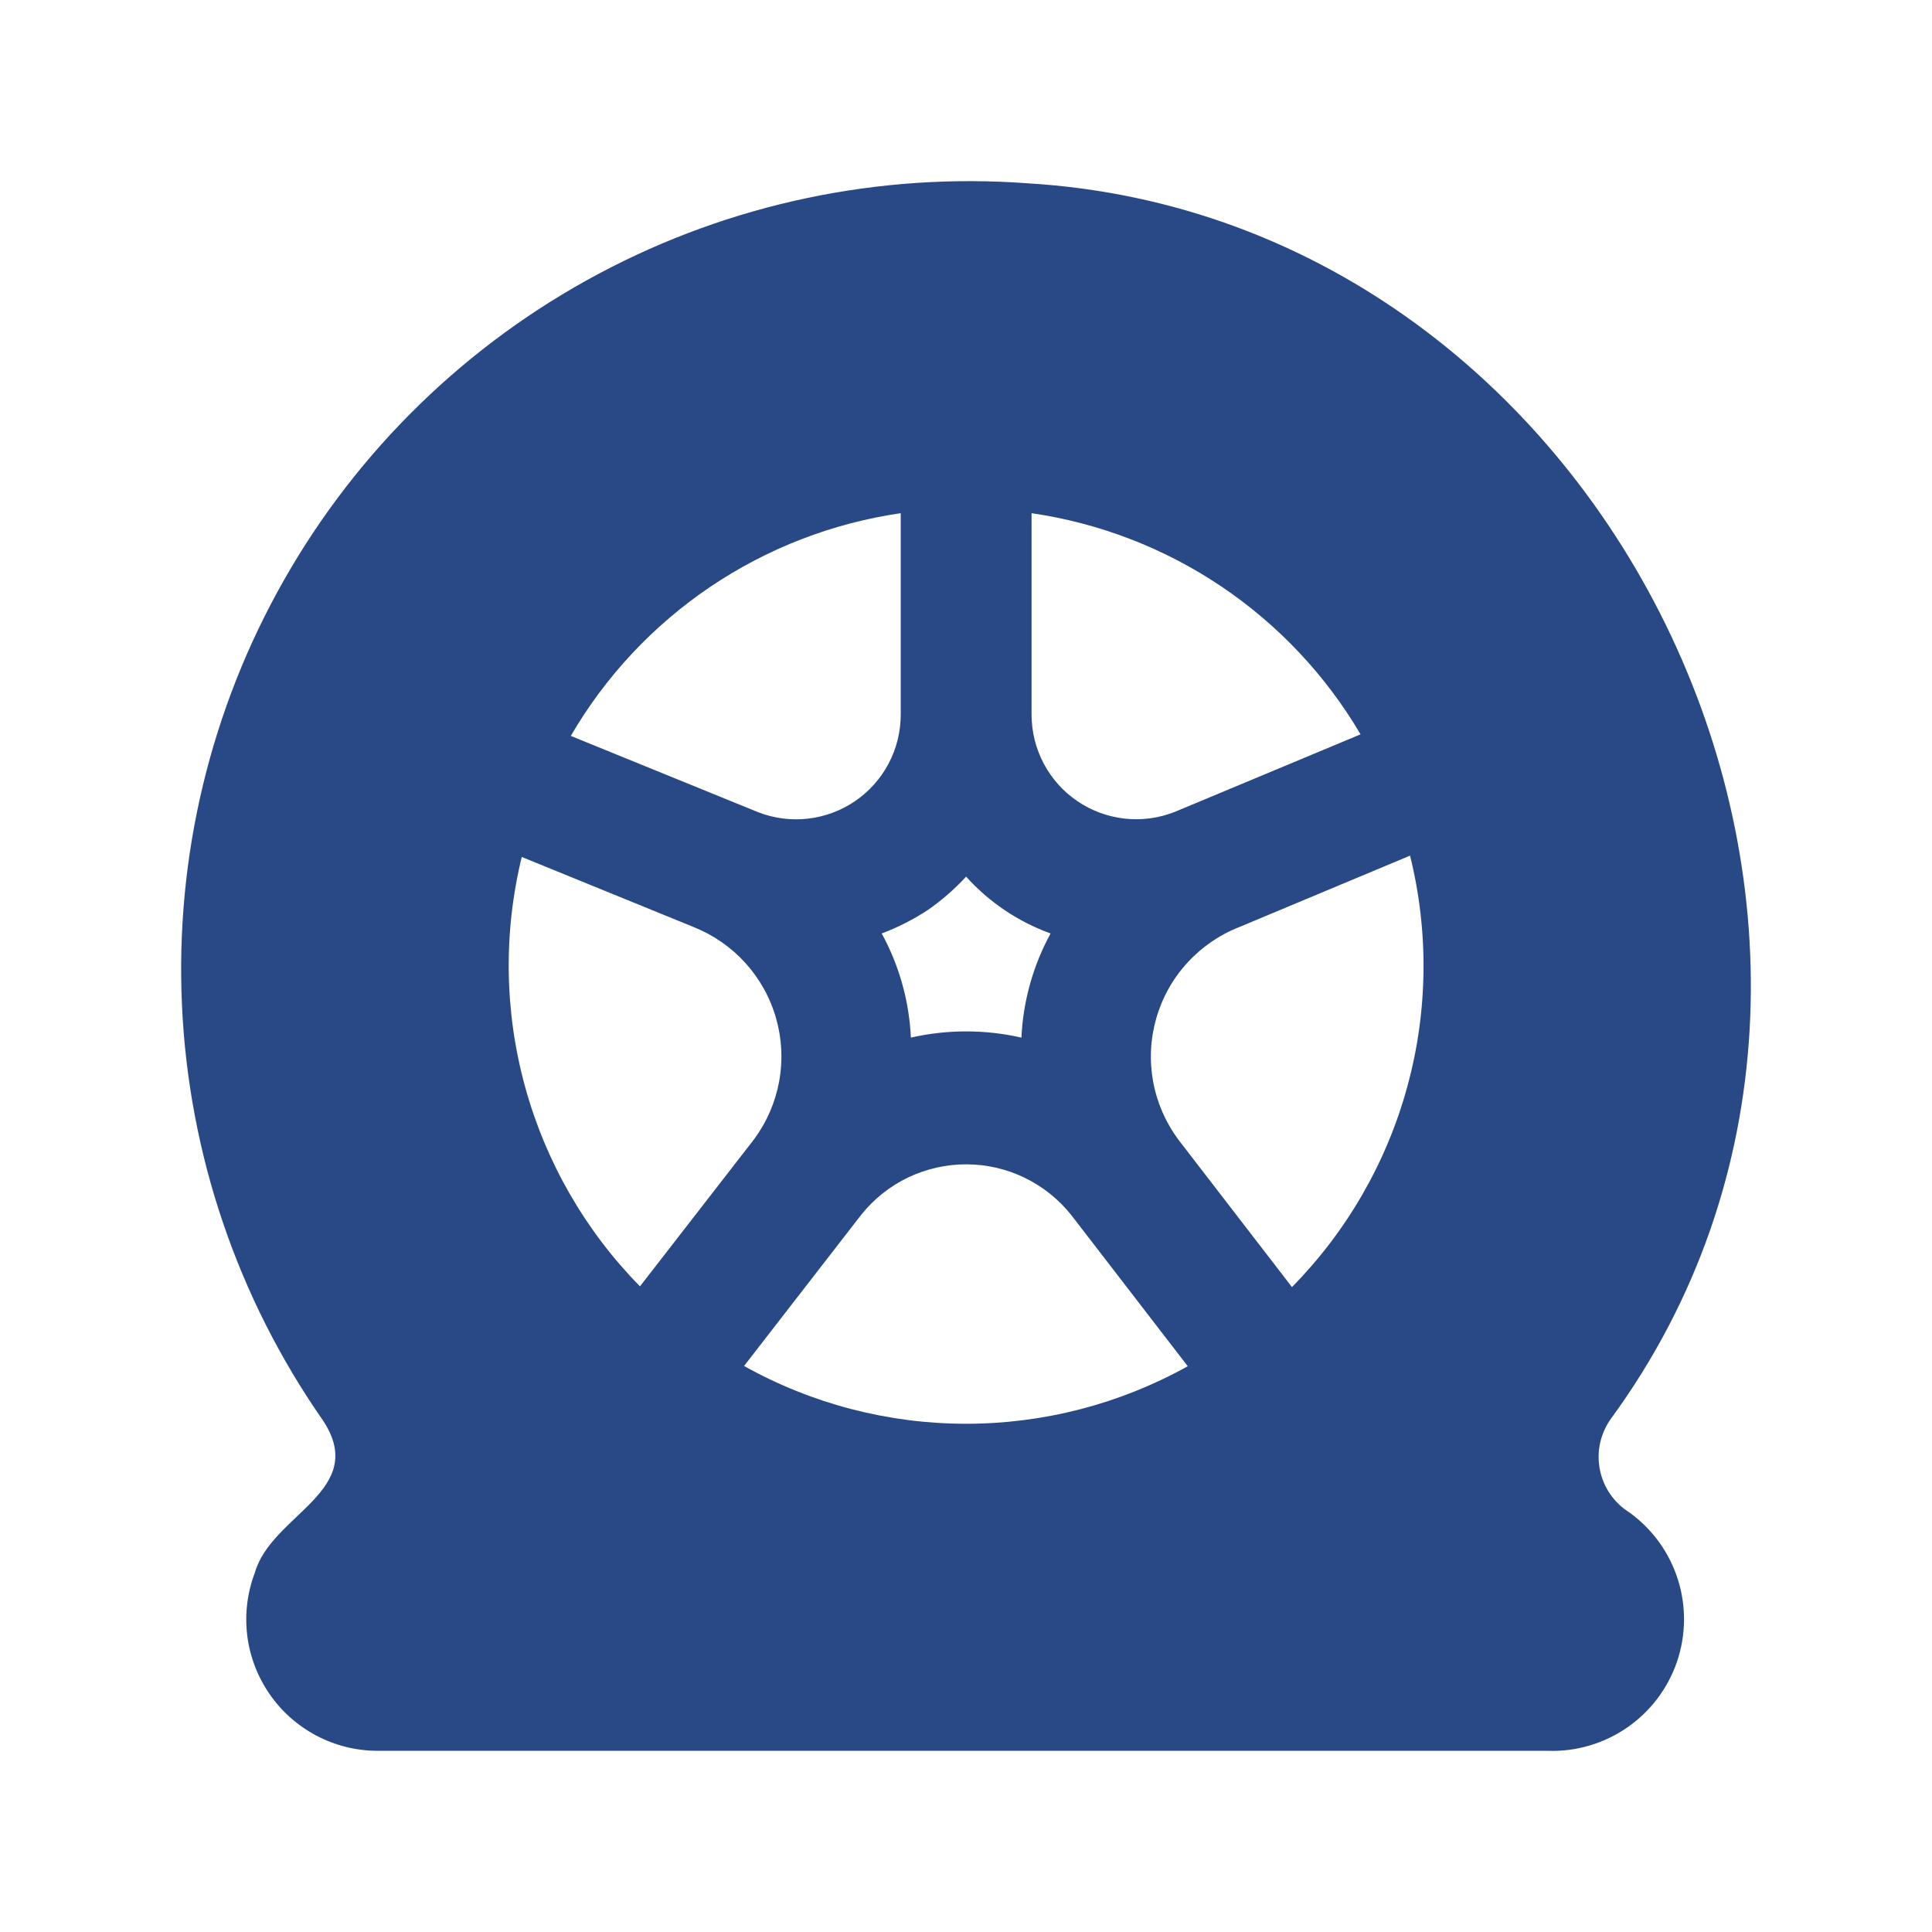
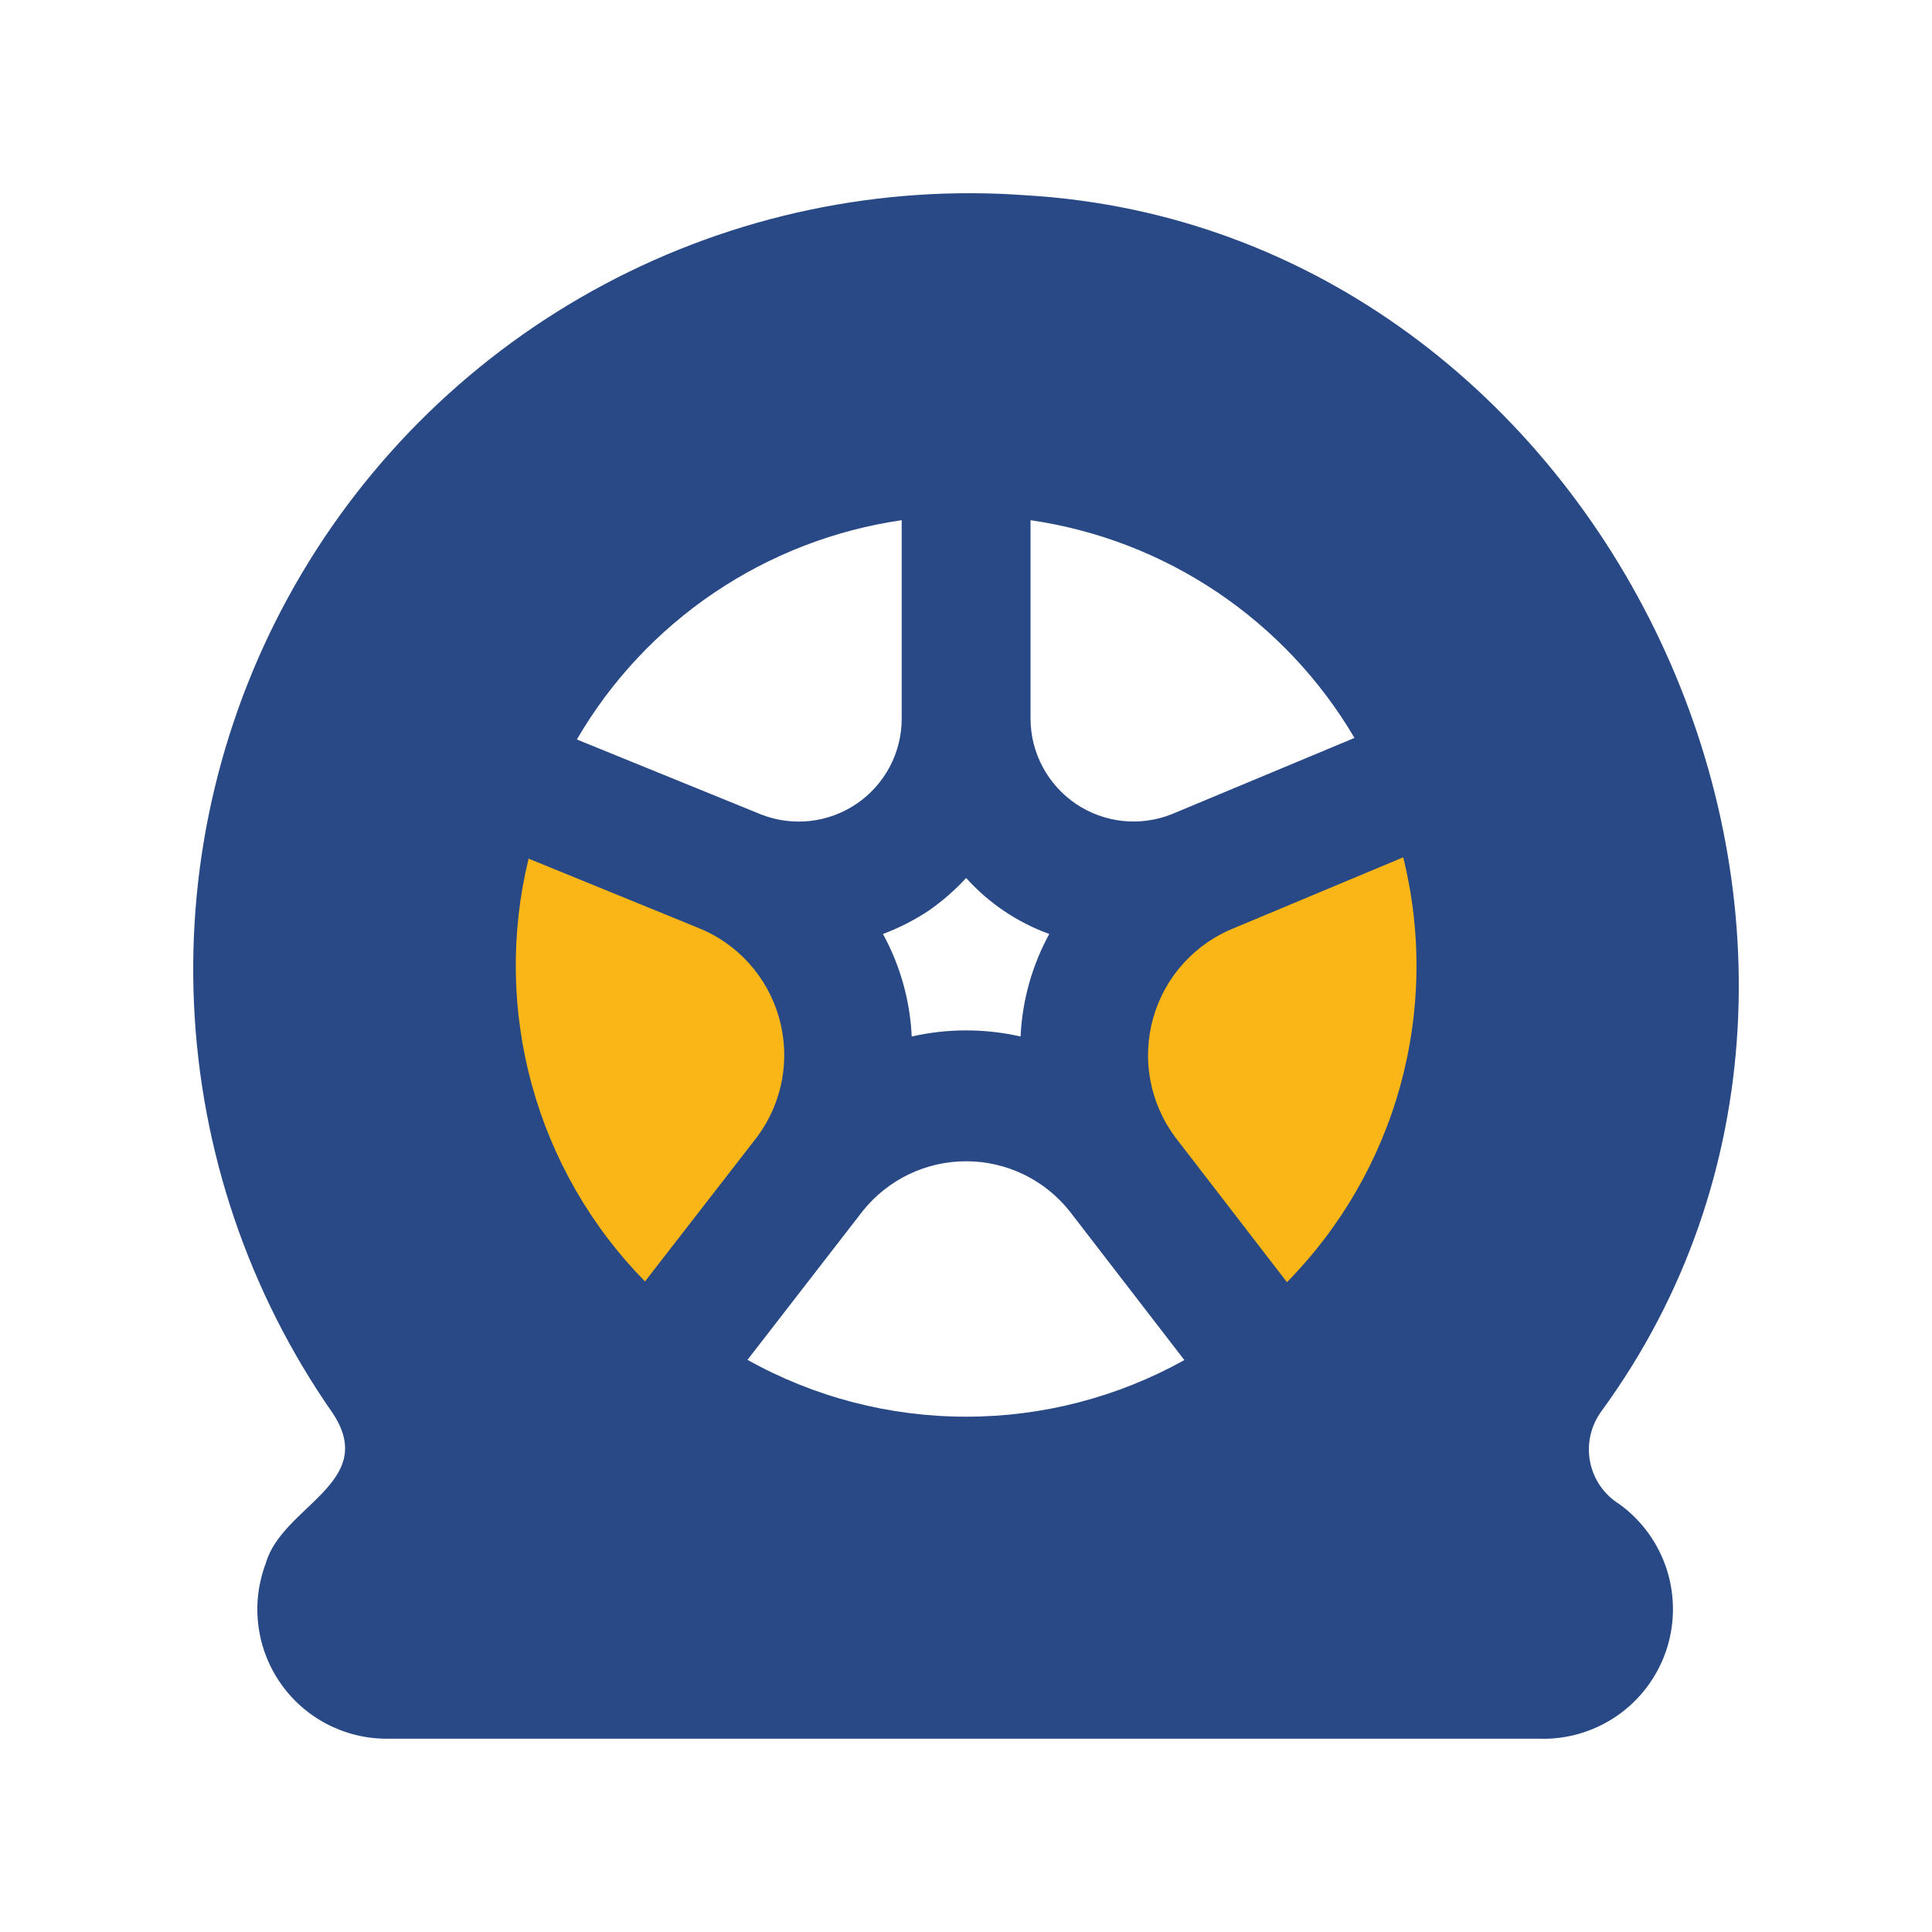
- <svg xmlns="http://www.w3.org/2000/svg" width="32" height="32" viewBox="0 0 32 32" fill="none">
-   <path d="M26.991 25.053C26.865 24.975 26.756 24.871 26.671 24.749C26.586 24.626 26.527 24.488 26.499 24.342C26.47 24.196 26.471 24.046 26.503 23.9C26.535 23.755 26.596 23.618 26.683 23.497C32.444 15.623 26.8 3.619 17.019 3.036C14.557 2.854 12.095 3.373 9.917 4.534C7.738 5.694 5.934 7.448 4.712 9.593C3.49 11.737 2.901 14.184 3.014 16.649C3.126 19.114 3.935 21.498 5.346 23.522C6.124 24.691 4.496 25.081 4.222 26.047C4.096 26.377 4.053 26.731 4.094 27.081C4.136 27.431 4.263 27.765 4.462 28.055C4.662 28.346 4.929 28.583 5.24 28.747C5.552 28.912 5.899 28.998 6.251 28.999H25.638C26.105 29.015 26.564 28.88 26.949 28.615C27.334 28.35 27.623 27.968 27.775 27.527C27.926 27.085 27.932 26.606 27.791 26.161C27.65 25.715 27.369 25.327 26.991 25.053ZM17.086 8.5C18.21 8.664 19.284 9.078 20.227 9.712C21.17 10.346 21.959 11.184 22.535 12.163L19.459 13.447C19.196 13.551 18.912 13.59 18.631 13.559C18.35 13.528 18.081 13.43 17.847 13.271C17.613 13.113 17.422 12.9 17.289 12.65C17.156 12.401 17.087 12.123 17.086 11.841V8.5ZM16.002 14.52C16.384 14.944 16.864 15.267 17.401 15.461C17.111 15.992 16.946 16.582 16.918 17.186C16.315 17.049 15.69 17.049 15.087 17.186C15.059 16.582 14.894 15.992 14.604 15.461C14.874 15.36 15.132 15.228 15.373 15.069C15.602 14.909 15.813 14.725 16.002 14.52ZM14.919 8.5V11.841C14.918 12.123 14.849 12.4 14.717 12.649C14.585 12.899 14.393 13.112 14.16 13.271C13.927 13.429 13.659 13.528 13.378 13.56C13.098 13.591 12.814 13.554 12.551 13.45L9.454 12.189C10.028 11.203 10.818 10.359 11.764 9.72C12.711 9.081 13.789 8.664 14.919 8.5ZM10.6 21.306C9.695 20.386 9.041 19.249 8.698 18.004C8.355 16.759 8.336 15.448 8.642 14.194L11.492 15.356C11.819 15.487 12.112 15.691 12.348 15.952C12.584 16.214 12.758 16.526 12.854 16.865C12.951 17.204 12.969 17.56 12.906 17.907C12.843 18.254 12.702 18.582 12.493 18.866L10.6 21.306ZM16.002 23.582C14.715 23.582 13.448 23.253 12.324 22.625L14.269 20.115C14.478 19.855 14.743 19.645 15.044 19.501C15.346 19.358 15.676 19.284 16.01 19.285C16.343 19.286 16.673 19.362 16.973 19.508C17.273 19.654 17.537 19.865 17.745 20.127L19.673 22.629C18.551 23.254 17.287 23.582 16.002 23.582ZM21.399 21.318L19.522 18.882C19.309 18.597 19.165 18.268 19.1 17.918C19.036 17.569 19.053 17.21 19.151 16.868C19.248 16.527 19.423 16.212 19.663 15.95C19.902 15.687 20.198 15.483 20.529 15.354L23.355 14.172C23.667 15.431 23.652 16.749 23.309 18C22.967 19.251 22.309 20.394 21.399 21.318Z" fill="#284985" />
+ <svg xmlns="http://www.w3.org/2000/svg" width="40" height="40" viewBox="0 0 40 40" fill="none">
+   <path d="M15.076 17.539L10.153 16.308L8.922 20.616L9.537 24.923L13.229 28L15.076 26.77L16.922 23.077V20.616L15.076 17.539Z" fill="#FAB617" />
+   <path d="M25.538 18.154L23.692 20L22.461 23.693L27.384 27.385L29.23 26.154L30.461 23.077V18.77L28.615 16.923L25.538 18.154Z" fill="#FAB617" />
+   <path d="M33.528 31.142C33.372 31.046 33.238 30.918 33.133 30.768C33.029 30.617 32.957 30.447 32.921 30.267C32.886 30.087 32.888 29.902 32.927 29.724C32.966 29.545 33.042 29.376 33.149 29.227C40.239 19.536 33.293 4.762 21.254 4.044C18.224 3.82 15.194 4.459 12.513 5.887C9.832 7.316 7.611 9.475 6.107 12.114C4.603 14.753 3.878 17.765 4.017 20.799C4.155 23.833 5.15 26.766 6.888 29.258C7.845 30.697 5.841 31.177 5.503 32.366C5.349 32.771 5.295 33.208 5.347 33.638C5.399 34.069 5.554 34.48 5.799 34.837C6.045 35.195 6.374 35.487 6.757 35.689C7.141 35.891 7.568 35.998 8.001 35.998H31.862C32.437 36.018 33.002 35.852 33.476 35.526C33.949 35.2 34.305 34.73 34.492 34.187C34.678 33.643 34.685 33.053 34.512 32.505C34.338 31.957 33.993 31.479 33.528 31.142ZM21.336 10.77C22.721 10.971 24.042 11.481 25.202 12.261C26.363 13.042 27.334 14.072 28.043 15.278L24.257 16.858C23.934 16.986 23.584 17.034 23.238 16.996C22.893 16.958 22.562 16.837 22.274 16.642C21.986 16.447 21.75 16.184 21.587 15.877C21.423 15.57 21.337 15.228 21.336 14.881V10.77ZM20.003 18.178C20.473 18.7 21.064 19.098 21.724 19.337C21.367 19.99 21.164 20.716 21.13 21.46C20.388 21.291 19.618 21.291 18.876 21.46C18.842 20.716 18.638 19.99 18.281 19.337C18.614 19.212 18.931 19.05 19.228 18.854C19.51 18.657 19.77 18.431 20.003 18.178ZM18.669 10.77V14.881C18.669 15.228 18.583 15.57 18.421 15.876C18.258 16.183 18.023 16.445 17.736 16.641C17.448 16.836 17.118 16.958 16.773 16.997C16.428 17.035 16.079 16.989 15.756 16.862L11.943 15.31C12.65 14.096 13.622 13.057 14.787 12.271C15.952 11.485 17.279 10.971 18.669 10.77ZM13.354 26.531C12.24 25.398 11.434 23.999 11.013 22.467C10.591 20.935 10.568 19.32 10.944 17.777L14.451 19.208C14.854 19.369 15.215 19.619 15.505 19.941C15.796 20.263 16.009 20.648 16.128 21.065C16.247 21.482 16.269 21.921 16.192 22.347C16.115 22.774 15.941 23.178 15.684 23.527L13.354 26.531ZM20.003 29.331C18.418 29.332 16.859 28.927 15.476 28.154L17.869 25.064C18.127 24.744 18.453 24.486 18.824 24.309C19.195 24.132 19.601 24.041 20.012 24.043C20.423 24.044 20.828 24.138 21.198 24.317C21.567 24.497 21.892 24.757 22.147 25.079L24.521 28.159C23.139 28.928 21.584 29.332 20.003 29.331ZM26.645 26.546L24.334 23.547C24.072 23.197 23.895 22.791 23.816 22.361C23.736 21.931 23.758 21.489 23.878 21.068C23.998 20.648 24.213 20.261 24.508 19.938C24.802 19.615 25.167 19.364 25.574 19.205L29.052 17.75C29.437 19.3 29.417 20.922 28.996 22.462C28.575 24.002 27.765 25.408 26.645 26.546Z" fill="#284985" />
</svg>
